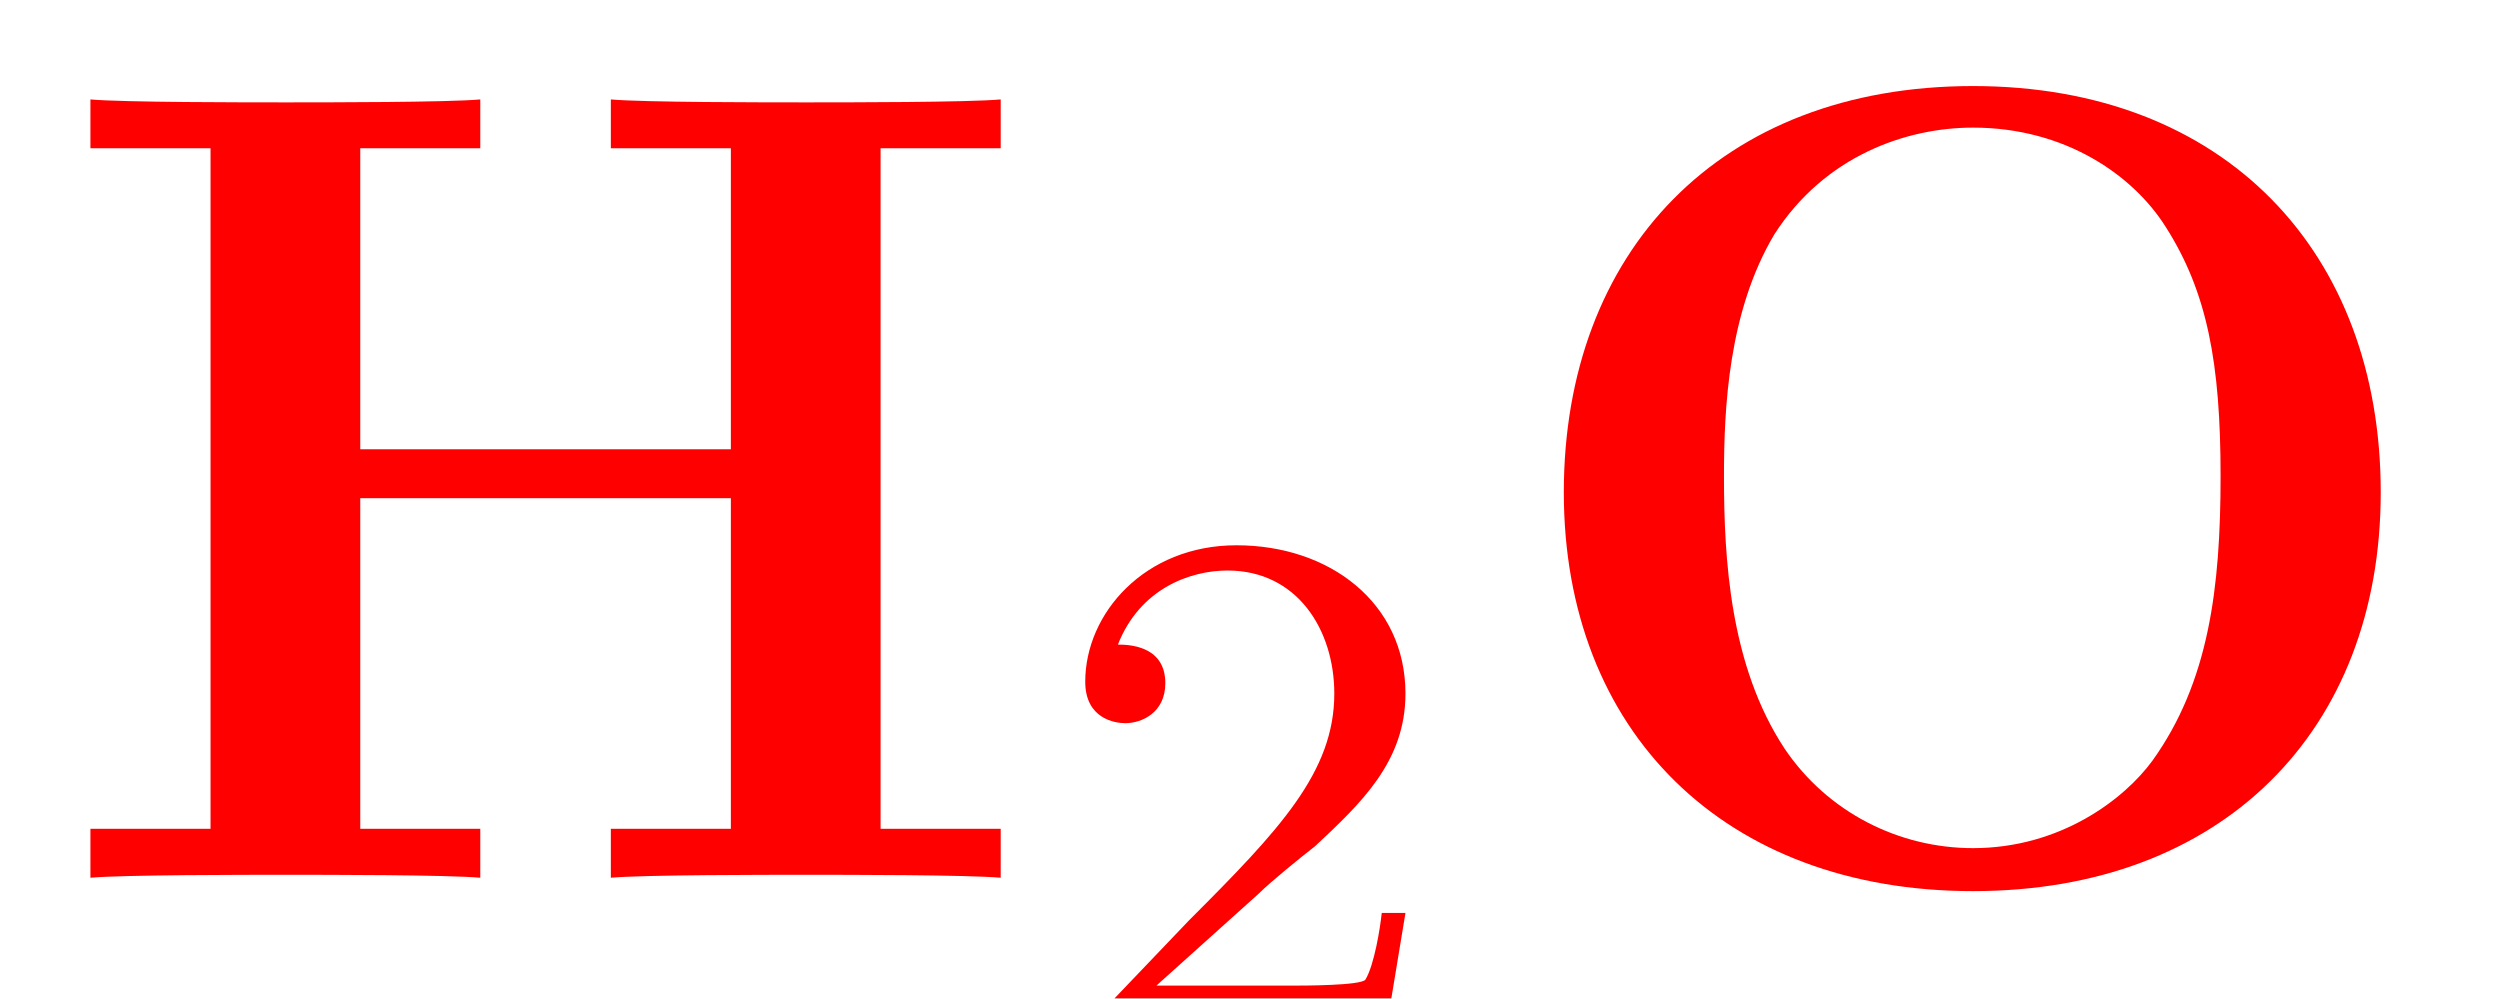
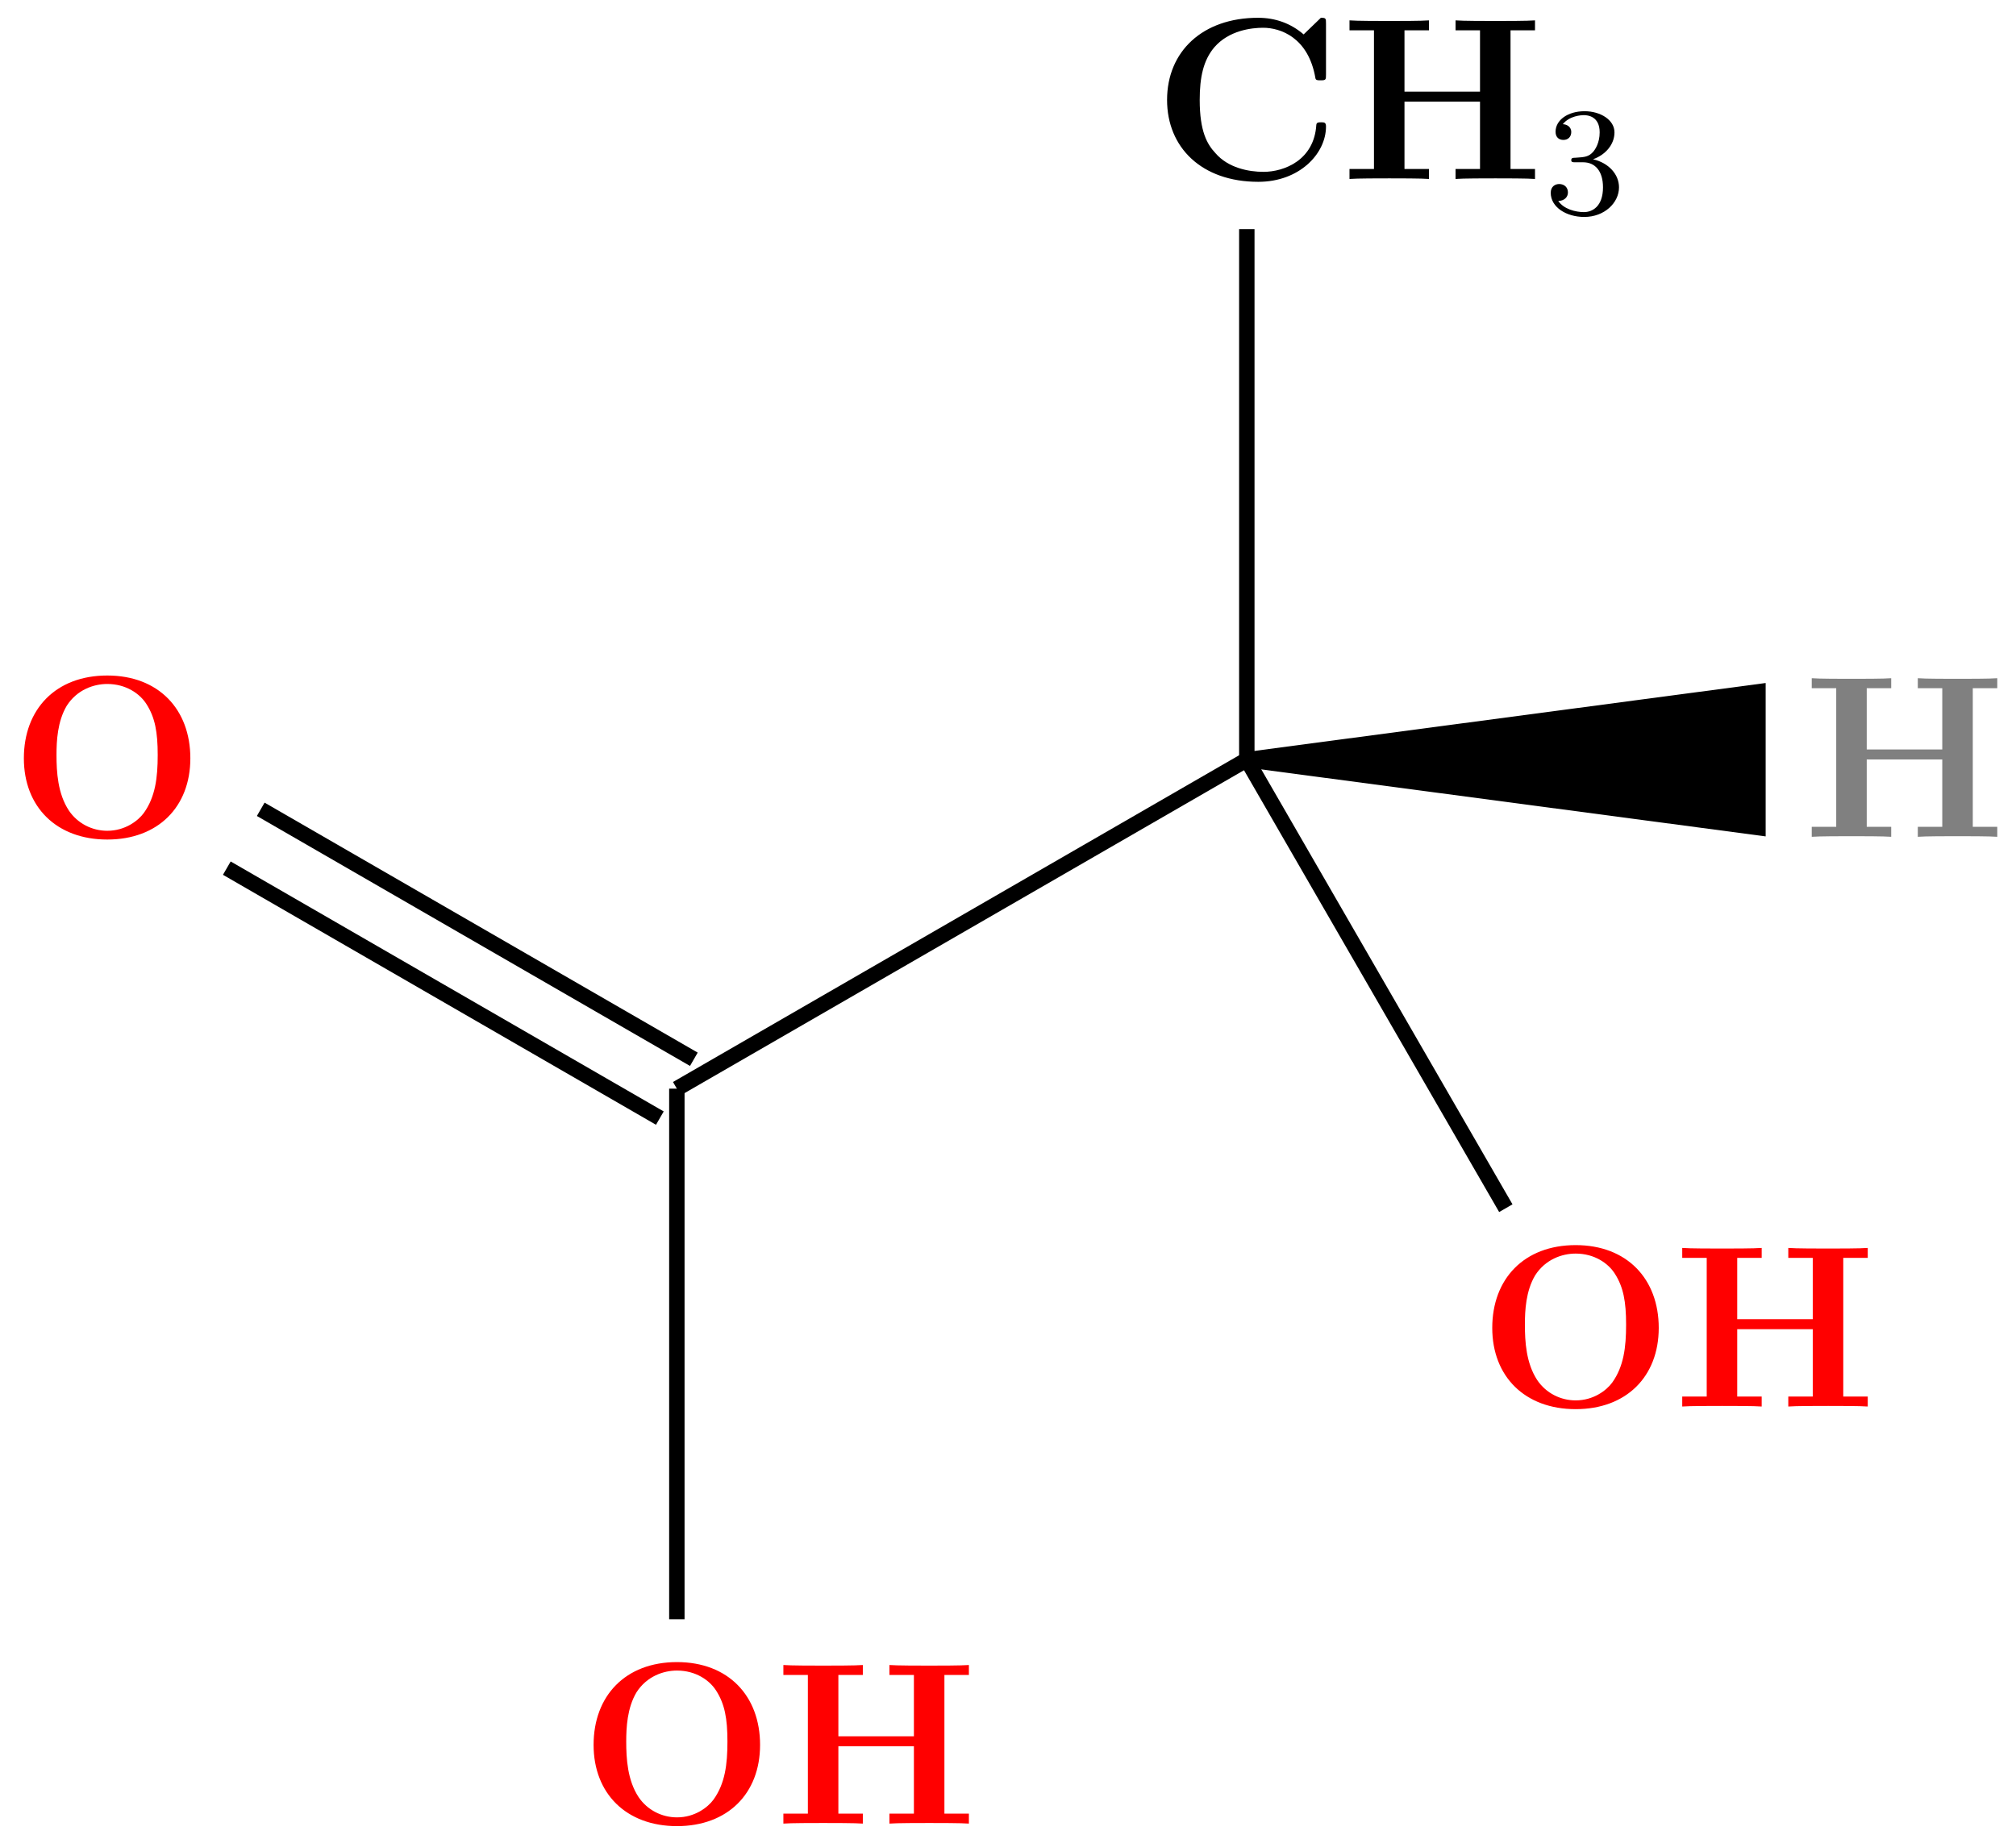
- <svg xmlns="http://www.w3.org/2000/svg" xmlns:xlink="http://www.w3.org/1999/xlink" width="26.349" height="10.523" viewBox="0 0 26.349 10.523">
+ <svg xmlns="http://www.w3.org/2000/svg" xmlns:xlink="http://www.w3.org/1999/xlink" width="104.259" height="95.096" viewBox="0 0 104.259 95.096">
  <defs>
    <g>
      <g id="glyph-0-0">
+         <path d="M 8.953 -8.031 C 8.953 -8.312 8.953 -8.344 8.688 -8.344 L 7.797 -7.484 C 7.125 -8.062 6.328 -8.344 5.438 -8.344 C 2.578 -8.344 0.734 -6.609 0.734 -4.094 C 0.734 -1.641 2.516 0.141 5.453 0.141 C 7.578 0.141 8.953 -1.312 8.953 -2.719 C 8.953 -2.922 8.875 -2.938 8.703 -2.938 C 8.578 -2.938 8.469 -2.938 8.453 -2.812 C 8.344 -0.984 6.797 -0.375 5.719 -0.375 C 4.953 -0.375 3.891 -0.578 3.234 -1.344 C 2.812 -1.797 2.422 -2.453 2.422 -4.094 C 2.422 -5.266 2.609 -6.141 3.172 -6.812 C 3.938 -7.703 5.125 -7.828 5.703 -7.828 C 6.594 -7.828 8.047 -7.328 8.406 -5.219 C 8.422 -5.109 8.531 -5.109 8.672 -5.109 C 8.953 -5.109 8.953 -5.141 8.953 -5.422 Z M 8.953 -8.031 " />
+       </g>
+       <g id="glyph-0-1">
        <path d="M 8.781 -7.688 L 10.047 -7.688 L 10.047 -8.203 C 9.703 -8.172 8.422 -8.172 8 -8.172 C 7.562 -8.172 6.281 -8.172 5.938 -8.203 L 5.938 -7.688 L 7.203 -7.688 L 7.203 -4.516 L 3.297 -4.516 L 3.297 -7.688 L 4.562 -7.688 L 4.562 -8.203 C 4.219 -8.172 2.938 -8.172 2.516 -8.172 C 2.078 -8.172 0.797 -8.172 0.453 -8.203 L 0.453 -7.688 L 1.719 -7.688 L 1.719 -0.516 L 0.453 -0.516 L 0.453 0 C 0.797 -0.031 2.078 -0.031 2.516 -0.031 C 2.938 -0.031 4.219 -0.031 4.562 0 L 4.562 -0.516 L 3.297 -0.516 L 3.297 -4 L 7.203 -4 L 7.203 -0.516 L 5.938 -0.516 L 5.938 0 C 6.281 -0.031 7.562 -0.031 8 -0.031 C 8.422 -0.031 9.703 -0.031 10.047 0 L 10.047 -0.516 L 8.781 -0.516 Z M 8.781 -7.688 " />
      </g>
-       <g id="glyph-0-1">
+       <g id="glyph-0-2">
        <path d="M 9.344 -4.062 C 9.344 -6.594 7.703 -8.344 5.047 -8.344 C 2.375 -8.344 0.734 -6.594 0.734 -4.062 C 0.734 -1.547 2.422 0.141 5.047 0.141 C 7.672 0.141 9.344 -1.547 9.344 -4.062 Z M 5.047 -0.312 C 4.266 -0.312 3.516 -0.688 3.062 -1.359 C 2.484 -2.234 2.422 -3.359 2.422 -4.234 C 2.422 -4.953 2.469 -5.969 2.953 -6.781 C 3.484 -7.609 4.344 -7.906 5.047 -7.906 C 6.016 -7.906 6.734 -7.406 7.078 -6.859 C 7.516 -6.172 7.656 -5.422 7.656 -4.234 C 7.656 -3.047 7.531 -2.062 6.938 -1.234 C 6.641 -0.828 5.969 -0.312 5.047 -0.312 Z M 5.047 -0.312 " />
      </g>
      <g id="glyph-1-0">
-         <path d="M 2.25 -1.625 C 2.375 -1.75 2.703 -2.016 2.844 -2.125 C 3.328 -2.578 3.797 -3.016 3.797 -3.734 C 3.797 -4.688 3 -5.297 2.016 -5.297 C 1.047 -5.297 0.422 -4.578 0.422 -3.859 C 0.422 -3.469 0.734 -3.422 0.844 -3.422 C 1.016 -3.422 1.266 -3.531 1.266 -3.844 C 1.266 -4.25 0.859 -4.25 0.766 -4.25 C 1 -4.844 1.531 -5.031 1.922 -5.031 C 2.656 -5.031 3.047 -4.406 3.047 -3.734 C 3.047 -2.906 2.469 -2.297 1.516 -1.344 L 0.516 -0.297 C 0.422 -0.219 0.422 -0.203 0.422 0 L 3.562 0 L 3.797 -1.422 L 3.547 -1.422 C 3.531 -1.266 3.469 -0.875 3.375 -0.719 C 3.328 -0.656 2.719 -0.656 2.594 -0.656 L 1.172 -0.656 Z M 2.25 -1.625 " />
+         <path d="M 2.016 -2.656 C 2.641 -2.656 3.047 -2.203 3.047 -1.359 C 3.047 -0.359 2.484 -0.078 2.062 -0.078 C 1.625 -0.078 1.016 -0.234 0.734 -0.656 C 1.031 -0.656 1.234 -0.844 1.234 -1.094 C 1.234 -1.359 1.047 -1.531 0.781 -1.531 C 0.578 -1.531 0.344 -1.406 0.344 -1.078 C 0.344 -0.328 1.156 0.172 2.078 0.172 C 3.125 0.172 3.875 -0.562 3.875 -1.359 C 3.875 -2.031 3.344 -2.625 2.531 -2.812 C 3.156 -3.031 3.641 -3.562 3.641 -4.203 C 3.641 -4.844 2.922 -5.297 2.094 -5.297 C 1.234 -5.297 0.594 -4.844 0.594 -4.234 C 0.594 -3.938 0.781 -3.812 1 -3.812 C 1.25 -3.812 1.406 -3.984 1.406 -4.219 C 1.406 -4.516 1.141 -4.625 0.969 -4.625 C 1.312 -5.062 1.922 -5.094 2.062 -5.094 C 2.266 -5.094 2.875 -5.031 2.875 -4.203 C 2.875 -3.656 2.641 -3.312 2.531 -3.188 C 2.297 -2.938 2.109 -2.922 1.625 -2.891 C 1.469 -2.891 1.406 -2.875 1.406 -2.766 C 1.406 -2.656 1.484 -2.656 1.625 -2.656 Z M 2.016 -2.656 " />
      </g>
    </g>
-     <clipPath id="clip-0">
-       <path clip-rule="nonzero" d="M 11 5 L 15 5 L 15 10.523 L 11 10.523 Z M 11 5 " />
-     </clipPath>
  </defs>
-   <g fill="rgb(100%, 0%, 0%)" fill-opacity="1">
-     <use xlink:href="#glyph-0-0" x="0.5" y="9.251" />
+   <g fill="rgb(0%, 0%, 0%)" fill-opacity="1">
+     <use xlink:href="#glyph-0-0" x="59.622" y="9.264" />
  </g>
-   <g clip-path="url(#clip-0)">
-     <g fill="rgb(100%, 0%, 0%)" fill-opacity="1">
-       <use xlink:href="#glyph-1-0" x="11.016" y="11.044" />
-     </g>
+   <g fill="rgb(0%, 0%, 0%)" fill-opacity="1">
+     <use xlink:href="#glyph-0-1" x="69.337" y="9.257" />
+   </g>
+   <g fill="rgb(0%, 0%, 0%)" fill-opacity="1">
+     <use xlink:href="#glyph-1-0" x="79.853" y="11.05" />
  </g>
  <g fill="rgb(100%, 0%, 0%)" fill-opacity="1">
-     <use xlink:href="#glyph-0-1" x="15.748" y="9.251" />
+     <use xlink:href="#glyph-0-2" x="0.5" y="43.286" />
  </g>
+   <g fill="rgb(100%, 0%, 0%)" fill-opacity="1">
+     <use xlink:href="#glyph-0-2" x="29.964" y="94.319" />
+   </g>
+   <g fill="rgb(100%, 0%, 0%)" fill-opacity="1">
+     <use xlink:href="#glyph-0-1" x="40.06" y="94.329" />
+   </g>
+   <g fill="rgb(100%, 0%, 0%)" fill-opacity="1">
+     <use xlink:href="#glyph-0-2" x="76.439" y="72.75" />
+   </g>
+   <g fill="rgb(100%, 0%, 0%)" fill-opacity="1">
+     <use xlink:href="#glyph-0-1" x="86.545" y="72.755" />
+   </g>
+   <g fill="rgb(50%, 50%, 50%)" fill-opacity="1">
+     <use xlink:href="#glyph-0-1" x="93.243" y="43.285" />
+   </g>
+   <path fill="none" stroke-width="0.797" stroke-linecap="butt" stroke-linejoin="miter" stroke="rgb(0%, 0%, 0%)" stroke-opacity="1" stroke-miterlimit="10" d="M -50.995 -2.567 L -28.596 -15.497 " transform="matrix(1, 0, 0, -1, 64.479, 39.296)" />
+   <path fill="none" stroke-width="0.797" stroke-linecap="butt" stroke-linejoin="miter" stroke="rgb(0%, 0%, 0%)" stroke-opacity="1" stroke-miterlimit="10" d="M -52.749 -5.61 L -30.354 -18.54 " transform="matrix(1, 0, 0, -1, 64.479, 39.296)" />
+   <path fill="none" stroke-width="0.797" stroke-linecap="butt" stroke-linejoin="miter" stroke="rgb(0%, 0%, 0%)" stroke-opacity="1" stroke-miterlimit="10" d="M -29.475 -17.017 L 0.001 -0.001 " transform="matrix(1, 0, 0, -1, 64.479, 39.296)" />
+   <path fill="none" stroke-width="0.797" stroke-linecap="butt" stroke-linejoin="miter" stroke="rgb(0%, 0%, 0%)" stroke-opacity="1" stroke-miterlimit="10" d="M -29.475 -44.462 L -29.475 -17.017 " transform="matrix(1, 0, 0, -1, 64.479, 39.296)" />
+   <path fill="none" stroke-width="0.797" stroke-linecap="butt" stroke-linejoin="miter" stroke="rgb(0%, 0%, 0%)" stroke-opacity="1" stroke-miterlimit="10" d="M 0.001 -0.001 L 0.001 27.444 " transform="matrix(1, 0, 0, -1, 64.479, 39.296)" />
+   <path fill="none" stroke-width="0.797" stroke-linecap="butt" stroke-linejoin="miter" stroke="rgb(0%, 0%, 0%)" stroke-opacity="1" stroke-miterlimit="10" d="M 13.396 -23.2 L 0.001 -0.001 " transform="matrix(1, 0, 0, -1, 64.479, 39.296)" />
+   <path fill-rule="nonzero" fill="rgb(0%, 0%, 0%)" fill-opacity="1" stroke-width="0.797" stroke-linecap="butt" stroke-linejoin="miter" stroke="rgb(0%, 0%, 0%)" stroke-opacity="1" stroke-miterlimit="10" d="M 0.001 -0.001 L 26.435 -3.513 L 26.435 3.511 L 0.001 -0.001 " transform="matrix(1, 0, 0, -1, 64.479, 39.296)" />
</svg>
